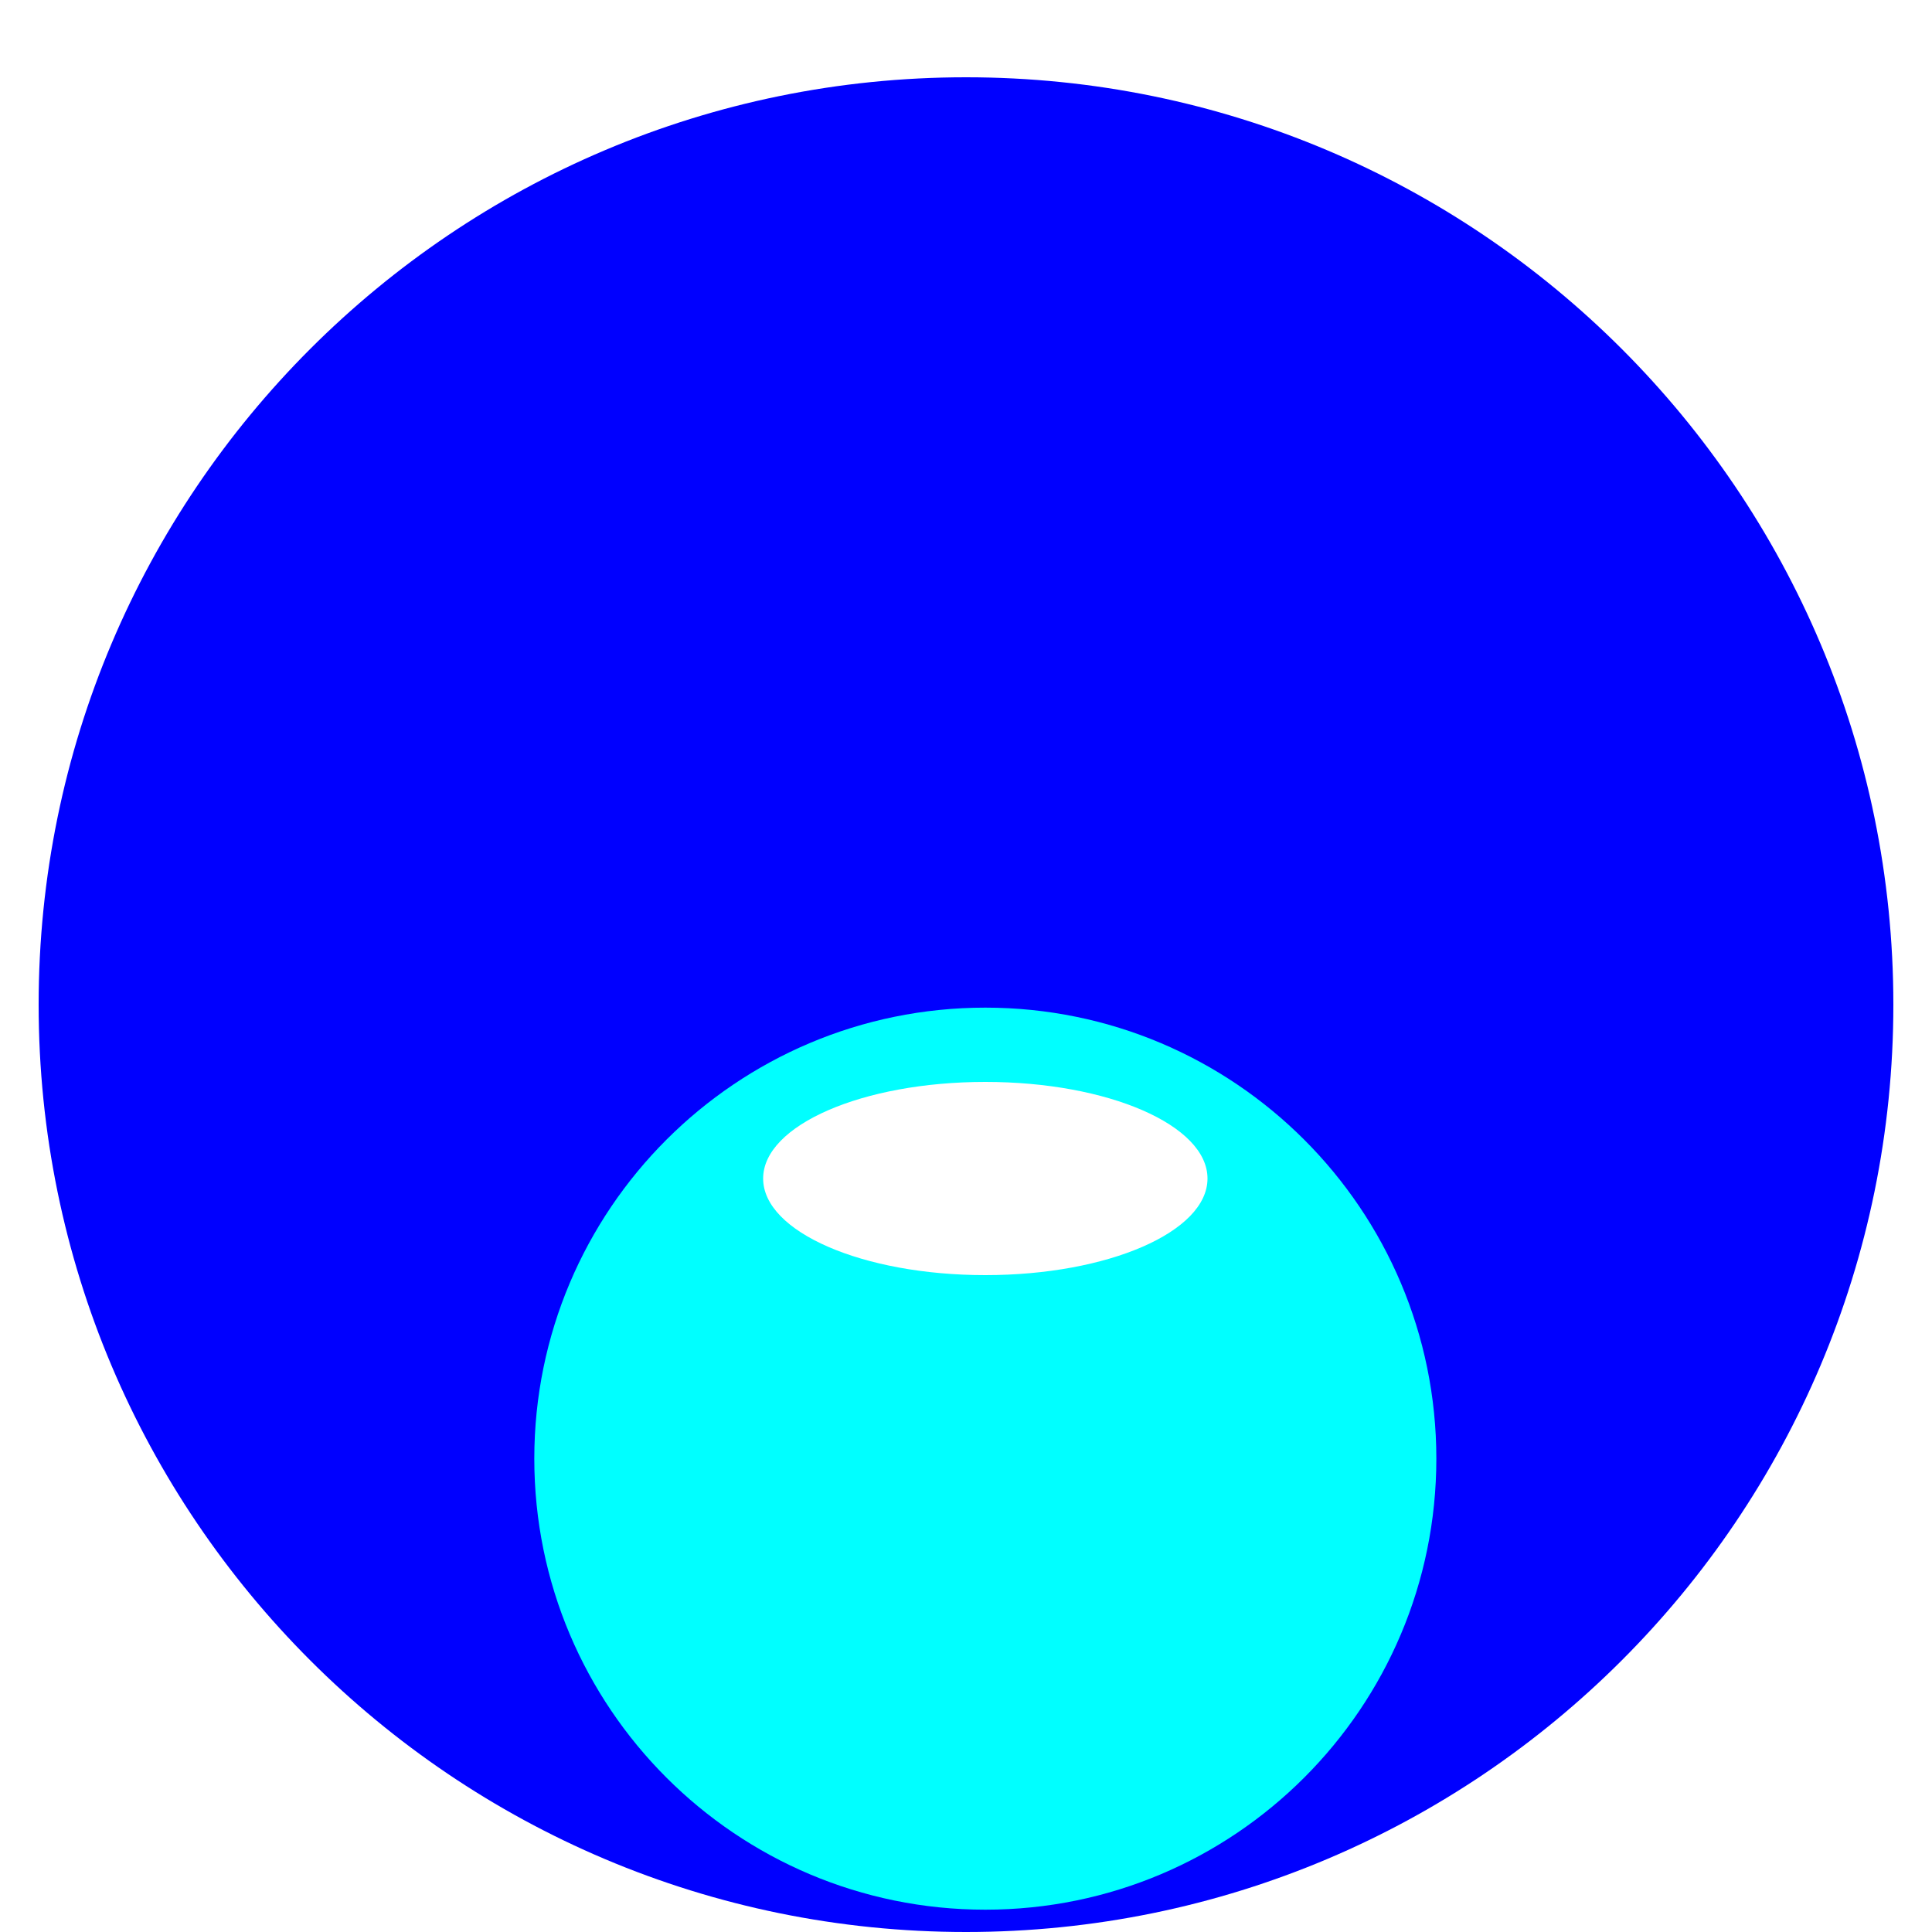
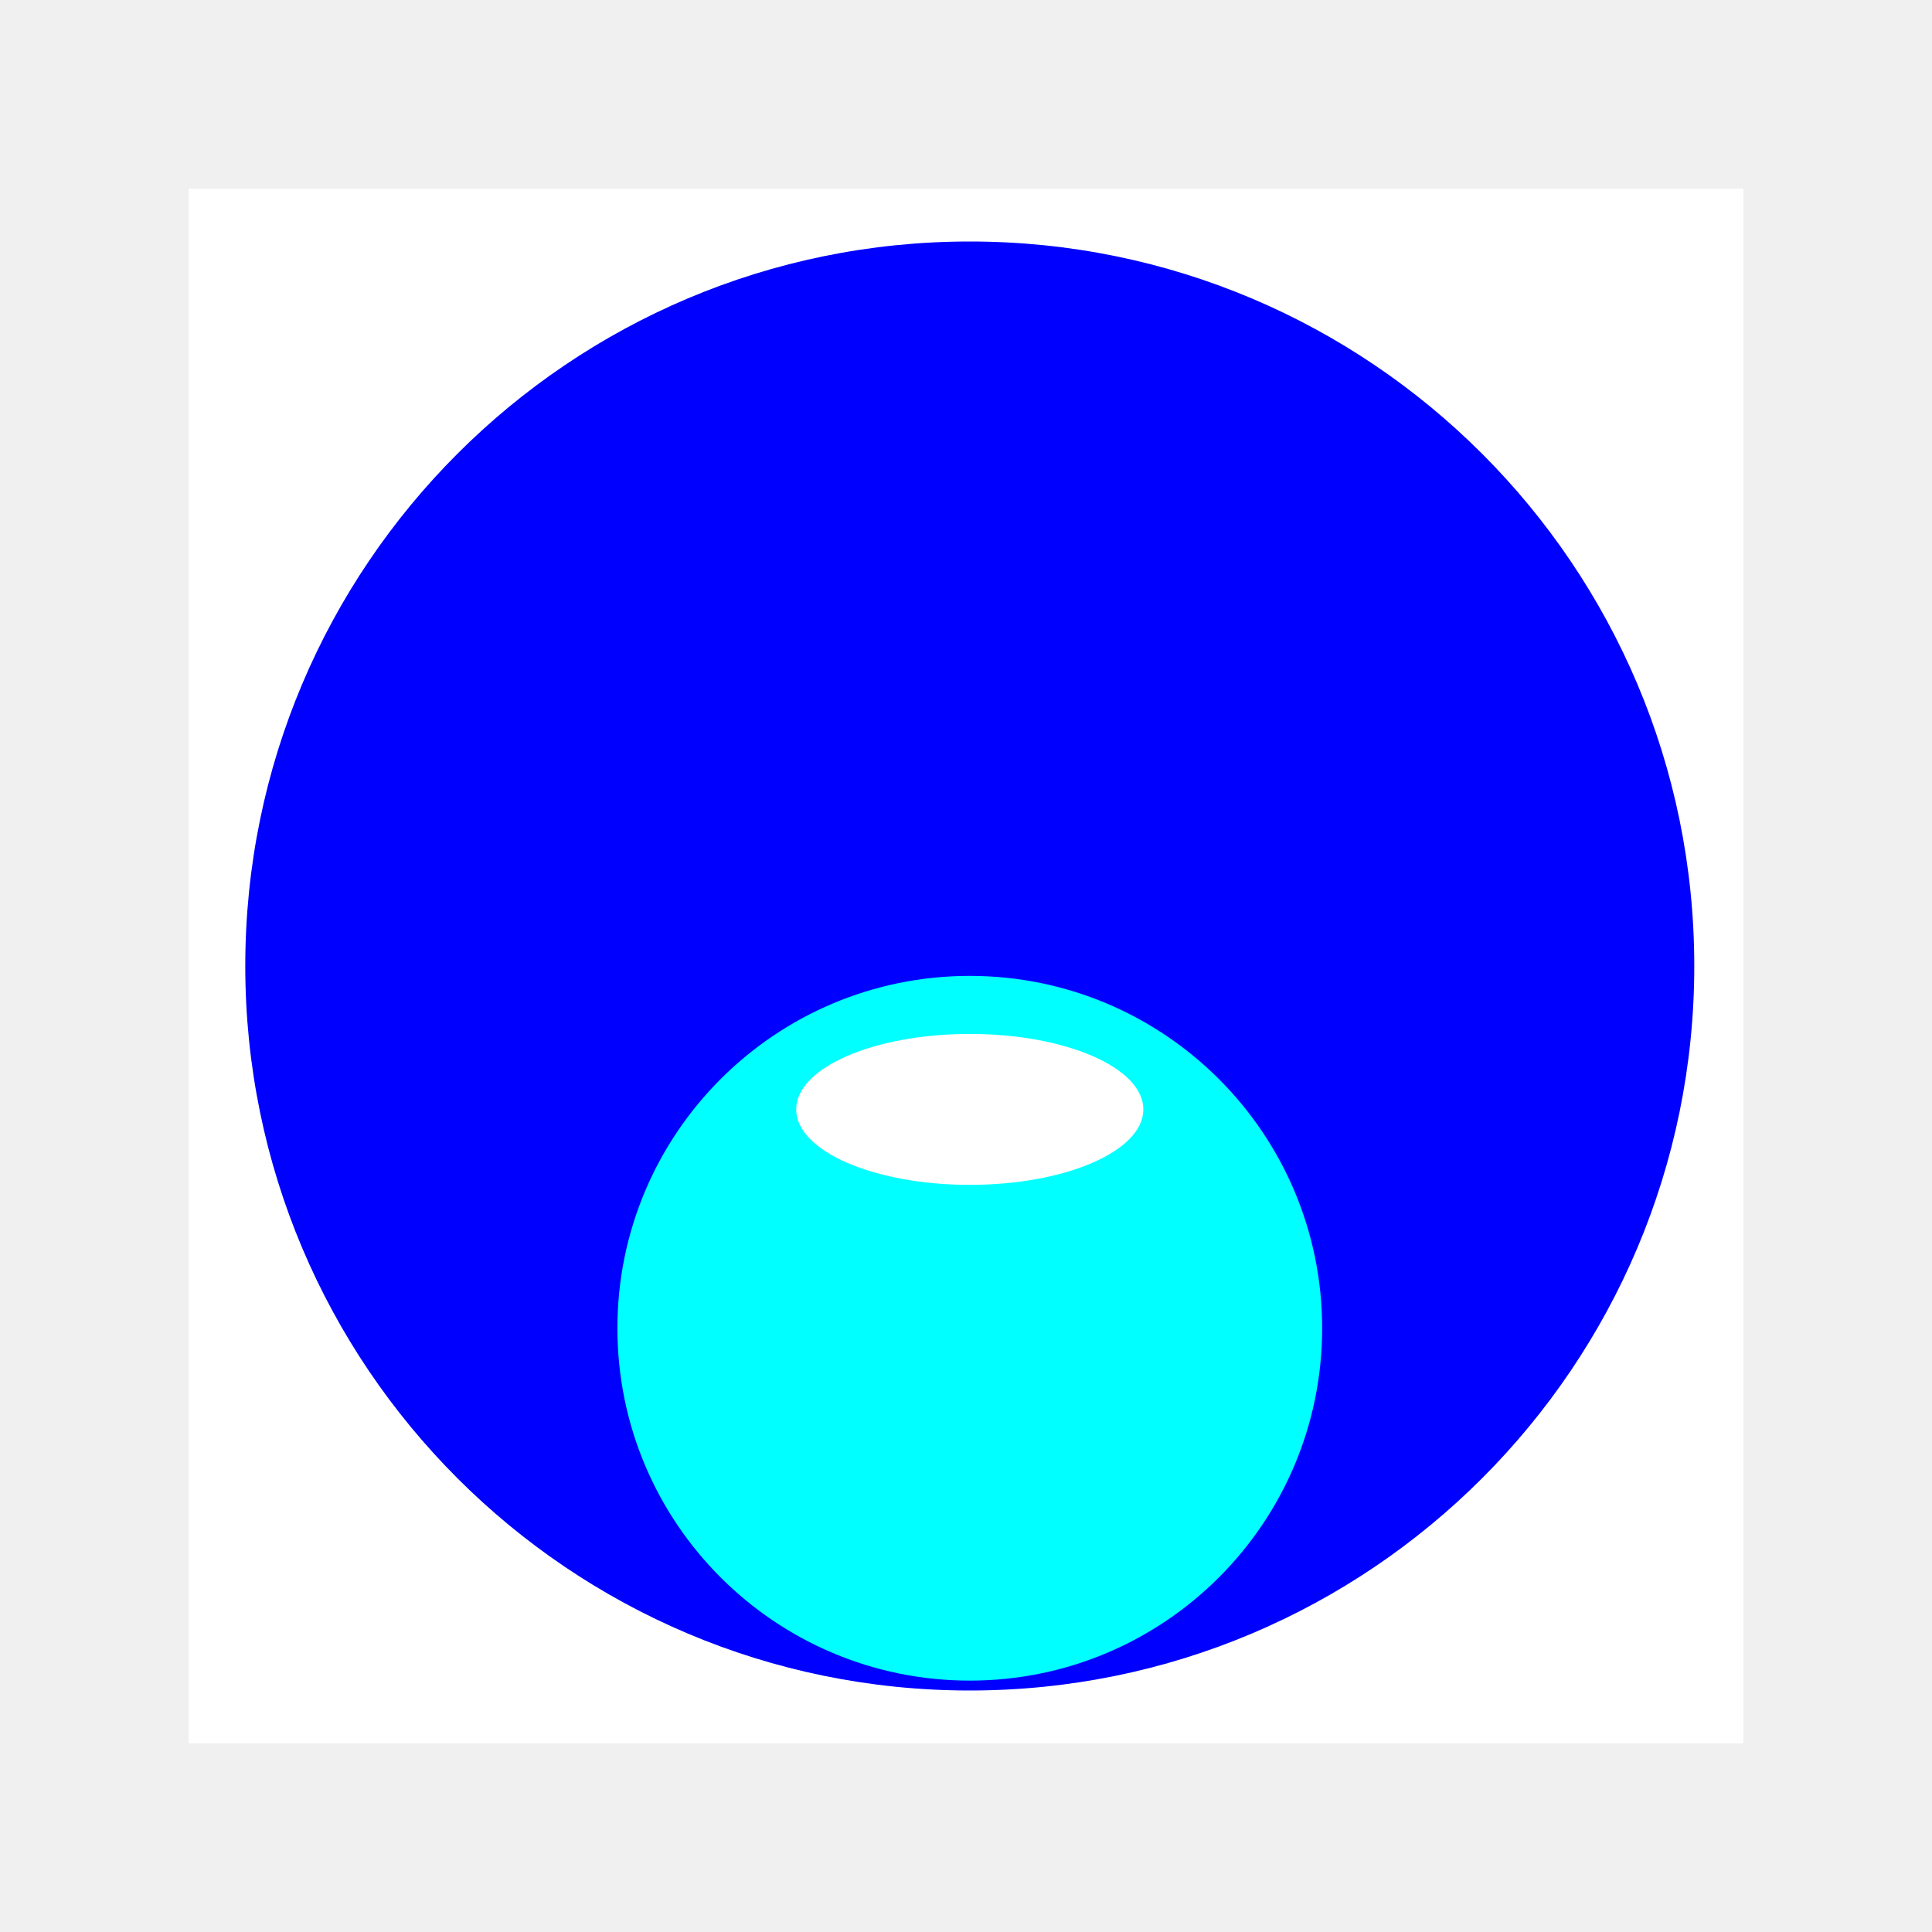
- <svg xmlns="http://www.w3.org/2000/svg" width="200" height="200">
+ <svg xmlns="http://www.w3.org/2000/svg" width="256" height="256">
  <g class="layer">
-     <rect fill="#ffffff" height="200" id="svg_2" stroke="#000000" stroke-width="0" width="200" x="0" y="0" />
+     <rect fill="#ffffff" height="206" id="svg_2" stroke="#000000" stroke-width="0" transform="matrix(1 0 0 1 0 0)" width="206" x="25" y="25" />
    <circle cx="10050000391993284" cy="160" fill="#0000ff" id="svg_3" r="53.57" stroke="#000000" stroke-width="0" />
    <circle cx="85" cy="287" fill="#0000ff" id="svg_4" stroke="#000000" stroke-width="0" />
-     <circle cx="100" cy="104" fill="#0000ff" id="svg_1" r="96" stroke="#000000" stroke-width="0" transform="matrix(1 0 0 1 0 0)" />
-     <circle cx="102" cy="151" fill="#00ffff" id="svg_5" r="46.69" stroke="#000000" stroke-width="0" />
-     <ellipse cx="102" cy="122" fill="#ffffff" id="svg_7" rx="23" ry="10" stroke="#000000" stroke-width="0" transform="matrix(1 0 0 1 0 0)" />
+     <circle cx="128.5" cy="128" fill="#0000ff" id="svg_1" r="96" stroke="#000000" stroke-width="0" transform="matrix(1 0 0 1 0 0)" />
+     <circle cx="128.5" cy="176" fill="#00ffff" id="svg_5" r="46.69" stroke="#000000" stroke-width="0" />
+     <ellipse cx="128.5" cy="147" fill="#ffffff" id="svg_7" rx="23" ry="10" stroke="#000000" stroke-width="0" />
  </g>
</svg>
